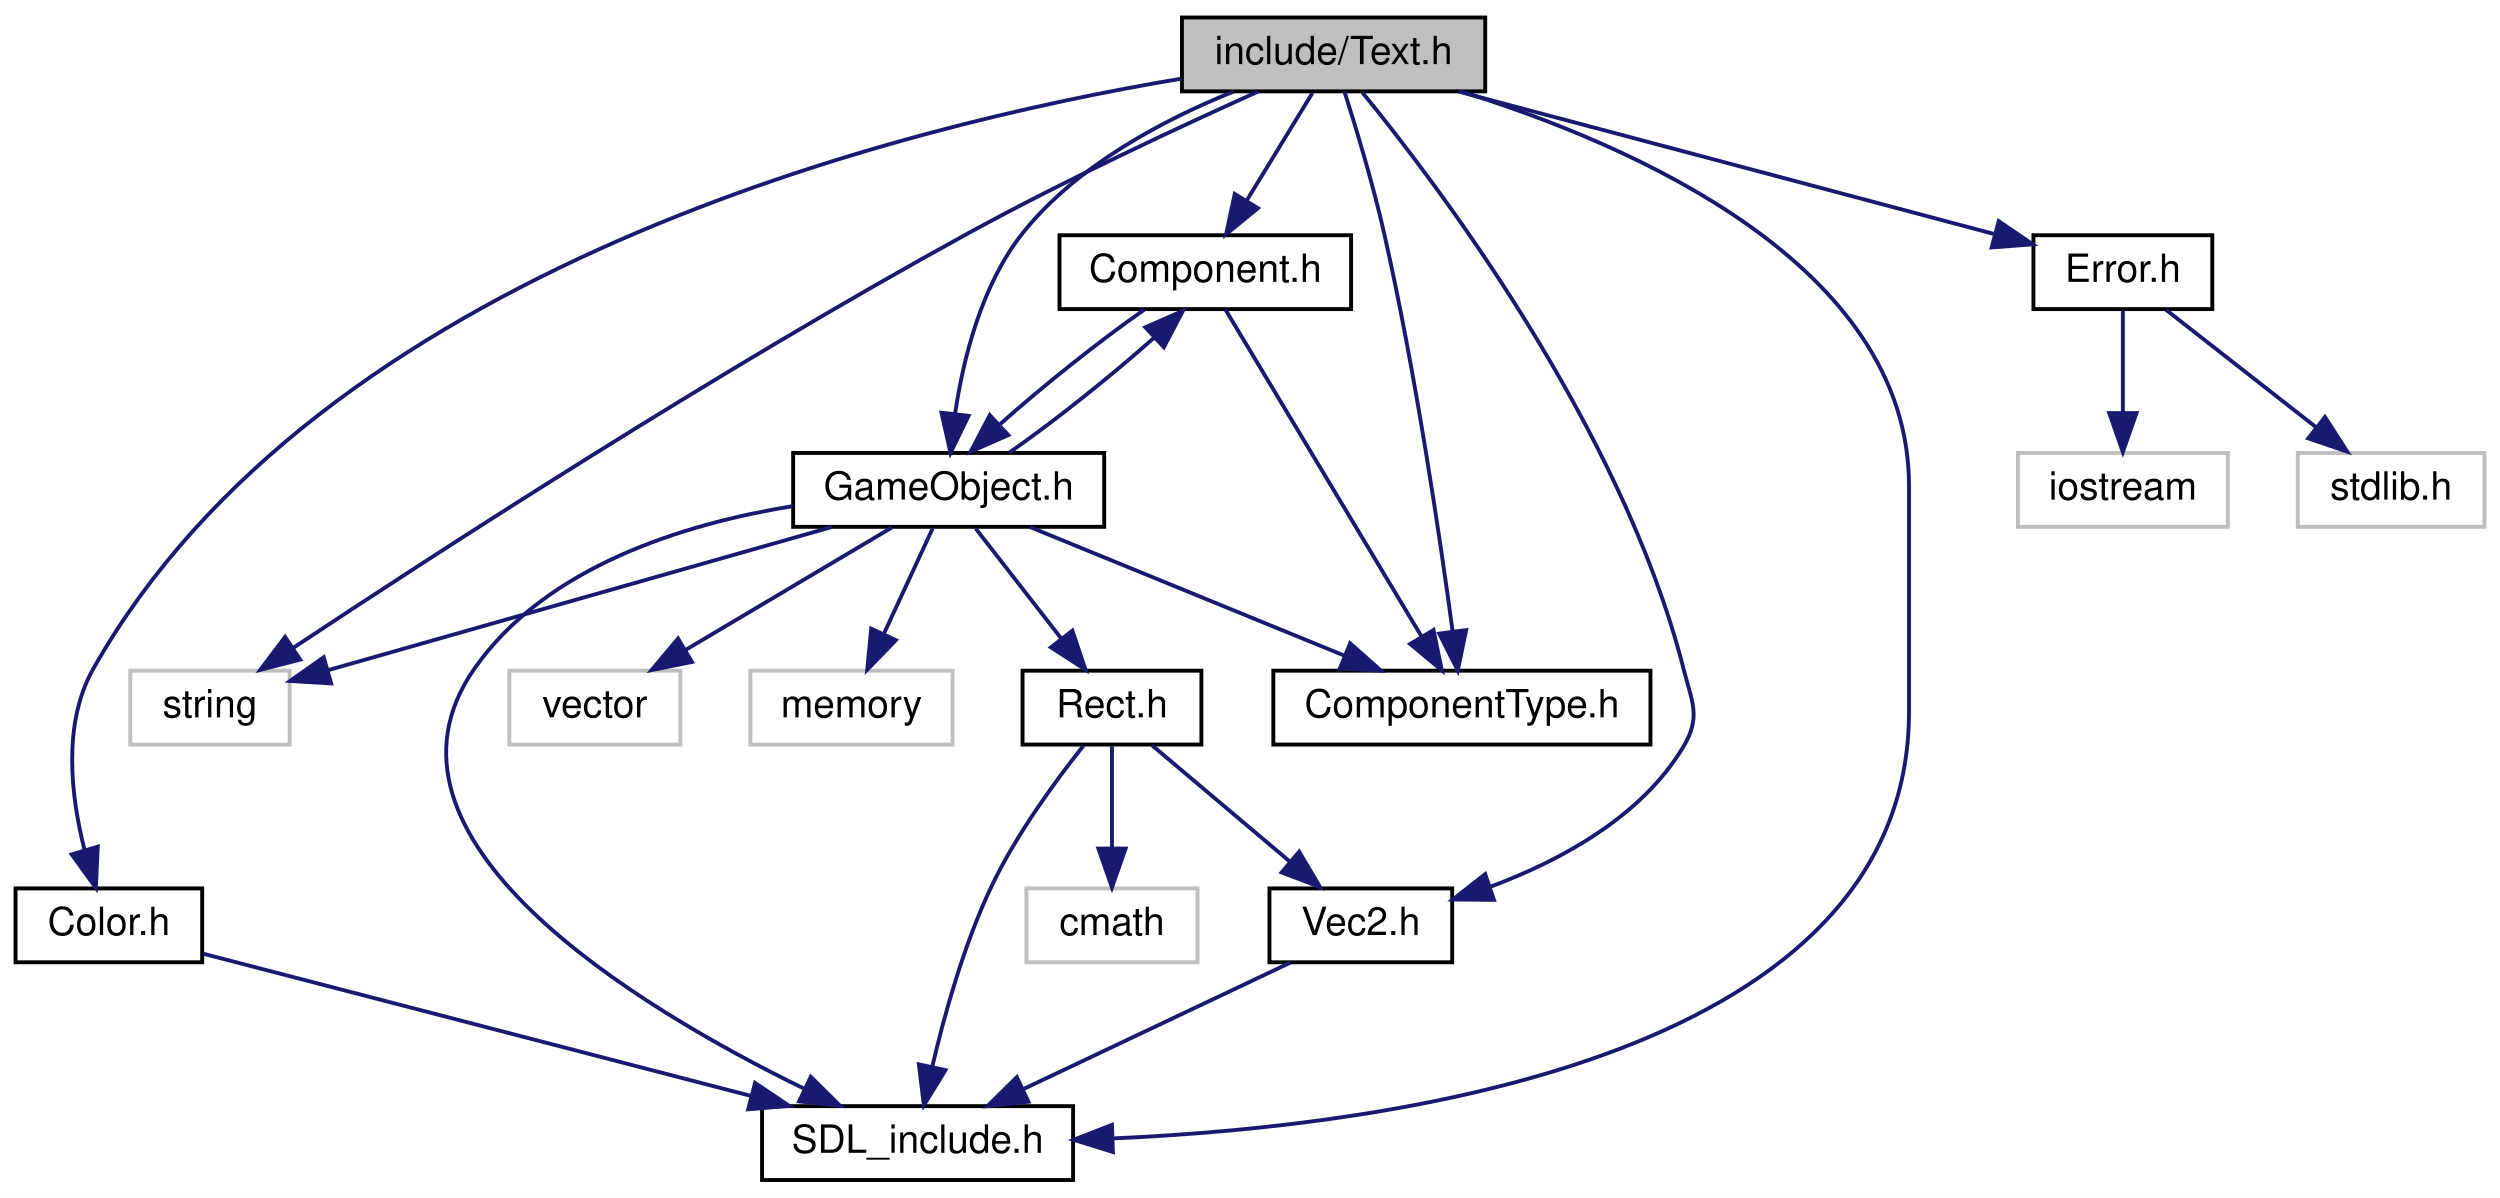
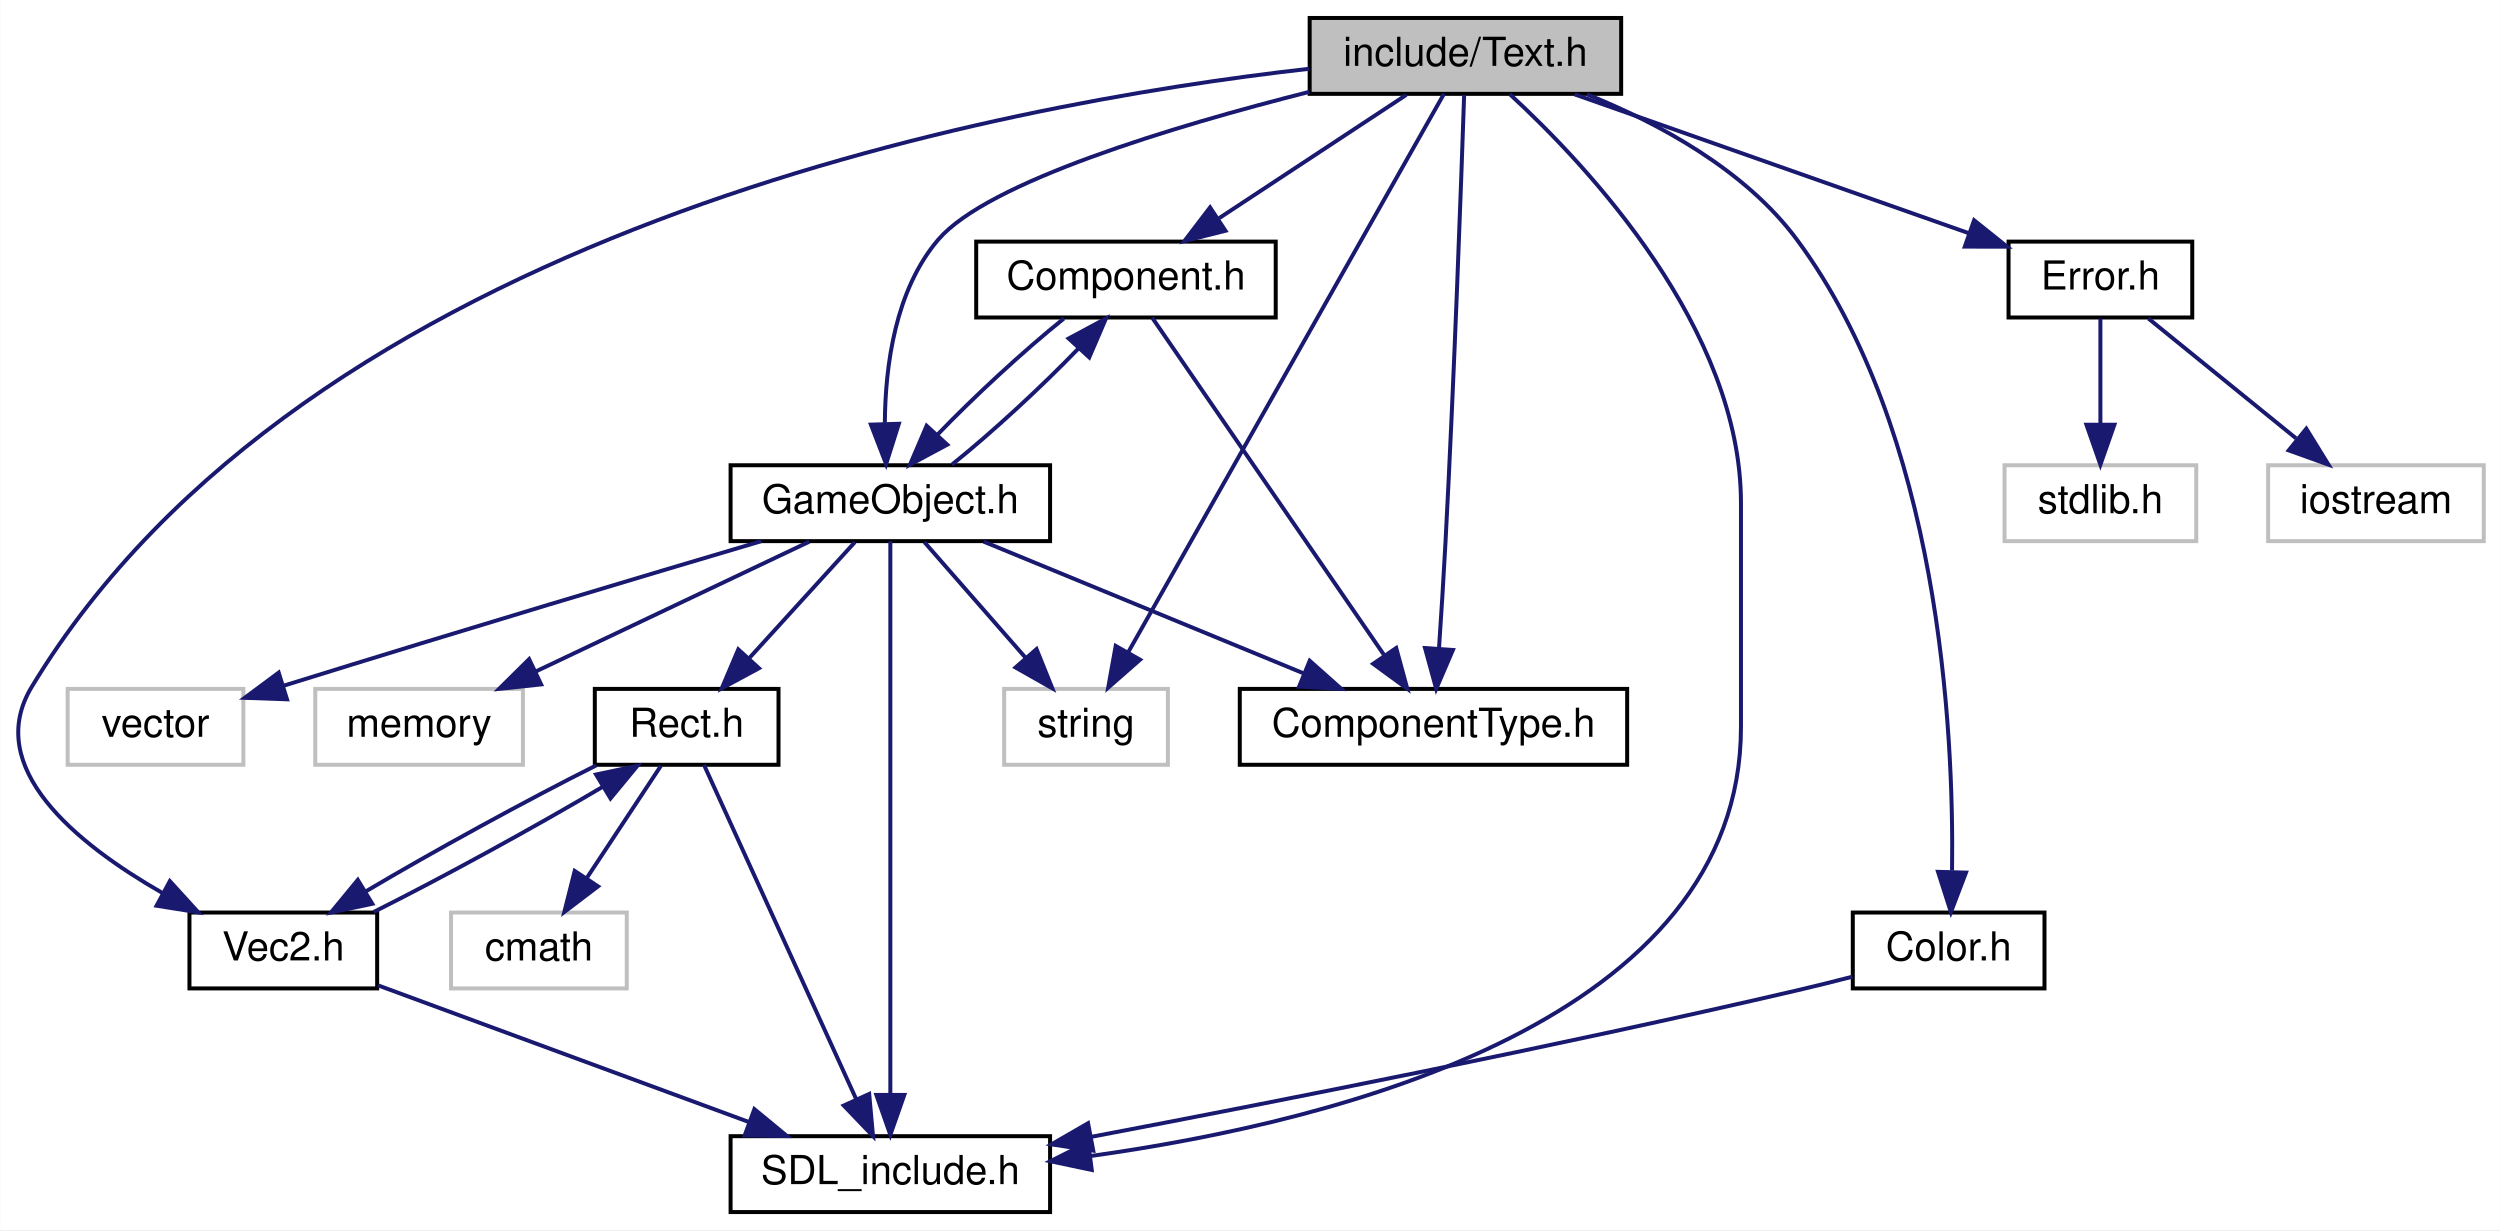
- <svg xmlns="http://www.w3.org/2000/svg" xmlns:xlink="http://www.w3.org/1999/xlink" width="643pt" height="308pt" viewBox="0.00 0.00 643.00 308.00">
+ <svg xmlns="http://www.w3.org/2000/svg" xmlns:xlink="http://www.w3.org/1999/xlink" width="626pt" height="308pt" viewBox="0.00 0.00 625.89 308.00">
  <g id="graph0" class="graph" transform="scale(1 1) rotate(0) translate(4 304)">
-     <polygon fill="white" stroke="none" points="-4,4 -4,-304 639,-304 639,4 -4,4" />
+     <polygon fill="#ffffff" stroke="transparent" points="-4,4 -4,-304 621.885,-304 621.885,4 -4,4" />
    <g id="node1" class="node">
-       <polygon fill="#bfbfbf" stroke="black" points="300,-280.5 300,-299.5 378,-299.5 378,-280.5 300,-280.5" />
-       <text text-anchor="middle" x="339" y="-287.5" font-family="Helvetica,sans-Serif" font-size="10.00">include/Text.h</text>
+       <polygon fill="#bfbfbf" stroke="#000000" points="323.885,-280.5 323.885,-299.5 401.885,-299.5 401.885,-280.5 323.885,-280.5" />
+       <text text-anchor="middle" x="362.885" y="-287.5" font-family="Helvetica,sans-Serif" font-size="10.00" fill="#000000">include/Text.h</text>
    </g>
    <g id="node2" class="node">
      <g id="a_node2">
        <a xlink:href="SDL__include_8h.html" target="_top" xlink:title="SDL_include.h">
-           <polygon fill="white" stroke="black" points="192,-0.5 192,-19.5 272,-19.5 272,-0.5 192,-0.5" />
-           <text text-anchor="middle" x="232" y="-7.5" font-family="Helvetica,sans-Serif" font-size="10.00">SDL_include.h</text>
+           <polygon fill="#ffffff" stroke="#000000" points="178.885,-.5 178.885,-19.5 258.885,-19.5 258.885,-.5 178.885,-.5" />
+           <text text-anchor="middle" x="218.885" y="-7.5" font-family="Helvetica,sans-Serif" font-size="10.00" fill="#000000">SDL_include.h</text>
        </a>
      </g>
    </g>
    <g id="edge1" class="edge">
-       <path fill="none" stroke="midnightblue" d="M371.846,-280.458C415.448,-266.906 487,-235.985 487,-179 487,-179 487,-179 487,-121 487,-32.702 356.501,-14.443 282.214,-11.202" />
-       <polygon fill="midnightblue" stroke="midnightblue" points="282.244,-7.701 272.124,-10.838 281.992,-14.696 282.244,-7.701" />
+       <path fill="none" stroke="#191970" d="M373.971,-280.442C393.476,-262.497 431.885,-221.621 431.885,-178 431.885,-178 431.885,-178 431.885,-122 431.885,-48.783 332.072,-23.323 269.1,-14.546" />
+       <polygon fill="#191970" stroke="#191970" points="269.316,-11.045 258.949,-13.23 268.416,-17.987 269.316,-11.045" />
    </g>
    <g id="node3" class="node">
-       <polygon fill="white" stroke="#bfbfbf" points="29.5,-112.5 29.5,-131.5 70.5,-131.5 70.5,-112.5 29.5,-112.5" />
-       <text text-anchor="middle" x="50" y="-119.5" font-family="Helvetica,sans-Serif" font-size="10.00">string</text>
+       <polygon fill="#ffffff" stroke="#bfbfbf" points="247.385,-112.5 247.385,-131.5 288.385,-131.5 288.385,-112.5 247.385,-112.5" />
+       <text text-anchor="middle" x="267.885" y="-119.5" font-family="Helvetica,sans-Serif" font-size="10.00" fill="#000000">string</text>
    </g>
    <g id="edge2" class="edge">
-       <path fill="none" stroke="midnightblue" d="M319.609,-280.464C300.383,-271.829 270.234,-257.815 245,-244 180.198,-208.521 106.964,-160.955 71.512,-137.427" />
-       <polygon fill="midnightblue" stroke="midnightblue" points="73.209,-134.352 62.946,-131.721 69.328,-140.178 73.209,-134.352" />
+       <path fill="none" stroke="#191970" d="M357.505,-280.486C342.293,-253.584 298.76,-176.599 278.498,-140.767" />
+       <polygon fill="#191970" stroke="#191970" points="281.412,-138.81 273.443,-131.828 275.318,-142.255 281.412,-138.81" />
    </g>
    <g id="node4" class="node">
      <g id="a_node4">
        <a xlink:href="Color_8h.html" target="_top" xlink:title="Color.h">
-           <polygon fill="white" stroke="black" points="0,-56.5 0,-75.5 48,-75.5 48,-56.5 0,-56.5" />
-           <text text-anchor="middle" x="24" y="-63.5" font-family="Helvetica,sans-Serif" font-size="10.00">Color.h</text>
+           <polygon fill="#ffffff" stroke="#000000" points="459.885,-56.5 459.885,-75.5 507.885,-75.5 507.885,-56.5 459.885,-56.5" />
+           <text text-anchor="middle" x="483.885" y="-63.5" font-family="Helvetica,sans-Serif" font-size="10.00" fill="#000000">Color.h</text>
        </a>
      </g>
    </g>
    <g id="edge3" class="edge">
-       <path fill="none" stroke="midnightblue" d="M299.81,-283.768C228.201,-271.805 78.234,-235.043 20,-132 12.011,-117.865 14.244,-99.133 17.745,-85.411" />
-       <polygon fill="midnightblue" stroke="midnightblue" points="21.148,-86.246 20.653,-75.663 14.44,-84.245 21.148,-86.246" />
+       <path fill="none" stroke="#191970" d="M393.33,-280.378C411.279,-273.159 432.941,-261.475 445.885,-244 481.54,-195.864 485.227,-121.411 484.739,-86.013" />
+       <polygon fill="#191970" stroke="#191970" points="488.227,-85.5 484.454,-75.6 481.229,-85.692 488.227,-85.5" />
    </g>
    <g id="node5" class="node">
      <g id="a_node5">
        <a xlink:href="Component_8h.html" target="_top" xlink:title="Component.h">
-           <polygon fill="white" stroke="black" points="268.5,-224.5 268.5,-243.5 343.5,-243.5 343.5,-224.5 268.5,-224.5" />
-           <text text-anchor="middle" x="306" y="-231.5" font-family="Helvetica,sans-Serif" font-size="10.00">Component.h</text>
+           <polygon fill="#ffffff" stroke="#000000" points="240.385,-224.5 240.385,-243.5 315.385,-243.5 315.385,-224.5 240.385,-224.5" />
+           <text text-anchor="middle" x="277.885" y="-231.5" font-family="Helvetica,sans-Serif" font-size="10.00" fill="#000000">Component.h</text>
        </a>
      </g>
    </g>
    <g id="edge5" class="edge">
-       <path fill="none" stroke="midnightblue" d="M333.551,-280.083C328.986,-272.613 322.332,-261.724 316.707,-252.52" />
-       <polygon fill="midnightblue" stroke="midnightblue" points="319.549,-250.459 311.348,-243.751 313.576,-254.109 319.549,-250.459" />
+       <path fill="none" stroke="#191970" d="M348.079,-280.245C335.16,-271.734 316.192,-259.238 301.23,-249.38" />
+       <polygon fill="#191970" stroke="#191970" points="302.798,-246.222 292.521,-243.643 298.946,-252.067 302.798,-246.222" />
    </g>
    <g id="node6" class="node">
      <g id="a_node6">
        <a xlink:href="ComponentType_8h.html" target="_top" xlink:title="ComponentType.h">
-           <polygon fill="white" stroke="black" points="323.5,-112.5 323.5,-131.5 420.5,-131.5 420.5,-112.5 323.5,-112.5" />
-           <text text-anchor="middle" x="372" y="-119.5" font-family="Helvetica,sans-Serif" font-size="10.00">ComponentType.h</text>
+           <polygon fill="#ffffff" stroke="#000000" points="306.385,-112.5 306.385,-131.5 403.385,-131.5 403.385,-112.5 306.385,-112.5" />
+           <text text-anchor="middle" x="354.885" y="-119.5" font-family="Helvetica,sans-Serif" font-size="10.00" fill="#000000">ComponentType.h</text>
        </a>
      </g>
    </g>
-     <g id="edge19" class="edge">
-       <path fill="none" stroke="midnightblue" d="M341.795,-280.451C344.659,-271.456 349.093,-256.849 352,-244 360.117,-208.128 366.386,-165.576 369.605,-141.691" />
-       <polygon fill="midnightblue" stroke="midnightblue" points="373.101,-141.946 370.935,-131.575 366.161,-141.034 373.101,-141.946" />
+     <g id="edge20" class="edge">
+       <path fill="none" stroke="#191970" d="M362.564,-280.192C361.867,-259.468 360.099,-209.702 357.885,-168 357.424,-159.319 356.814,-149.723 356.265,-141.551" />
+       <polygon fill="#191970" stroke="#191970" points="359.752,-141.246 355.573,-131.511 352.769,-141.728 359.752,-141.246" />
    </g>
    <g id="node7" class="node">
      <g id="a_node7">
        <a xlink:href="GameObject_8h.html" target="_top" xlink:title="GameObject.h">
-           <polygon fill="white" stroke="black" points="200,-168.5 200,-187.5 280,-187.5 280,-168.5 200,-168.5" />
-           <text text-anchor="middle" x="240" y="-175.5" font-family="Helvetica,sans-Serif" font-size="10.00">GameObject.h</text>
+           <polygon fill="#ffffff" stroke="#000000" points="178.885,-168.5 178.885,-187.5 258.885,-187.5 258.885,-168.5 178.885,-168.5" />
+           <text text-anchor="middle" x="218.885" y="-175.5" font-family="Helvetica,sans-Serif" font-size="10.00" fill="#000000">GameObject.h</text>
        </a>
      </g>
    </g>
-     <g id="edge23" class="edge">
-       <path fill="none" stroke="midnightblue" d="M313.157,-280.414C295.503,-273.288 272.878,-261.467 259,-244 248.381,-230.635 243.696,-211.523 241.629,-197.481" />
-       <polygon fill="midnightblue" stroke="midnightblue" points="245.102,-197.042 240.47,-187.513 238.149,-197.851 245.102,-197.042" />
+     <g id="edge24" class="edge">
+       <path fill="none" stroke="#191970" d="M323.829,-281.011C289.515,-272.319 243.19,-258.384 230.885,-244 220.132,-231.431 217.617,-212.493 217.509,-198.122" />
+       <polygon fill="#191970" stroke="#191970" points="221.018,-197.888 217.827,-187.785 214.021,-197.673 221.018,-197.888" />
    </g>
    <g id="node11" class="node">
      <g id="a_node11">
        <a xlink:href="Vec2_8h.html" target="_top" xlink:title="Vec2.h">
-           <polygon fill="white" stroke="black" points="322.5,-56.5 322.5,-75.5 369.5,-75.5 369.5,-56.5 322.5,-56.5" />
-           <text text-anchor="middle" x="346" y="-63.5" font-family="Helvetica,sans-Serif" font-size="10.00">Vec2.h</text>
+           <polygon fill="#ffffff" stroke="#000000" points="43.385,-56.5 43.385,-75.5 90.385,-75.5 90.385,-56.5 43.385,-56.5" />
+           <text text-anchor="middle" x="66.885" y="-63.5" font-family="Helvetica,sans-Serif" font-size="10.00" fill="#000000">Vec2.h</text>
        </a>
      </g>
    </g>
-     <g id="edge24" class="edge">
-       <path fill="none" stroke="midnightblue" d="M346.4,-280.221C364.954,-257.545 413.105,-194.415 429,-132 431.194,-123.386 433.547,-119.638 429,-112 418.246,-93.937 397.436,-82.678 379.345,-75.94" />
-       <polygon fill="midnightblue" stroke="midnightblue" points="380.249,-72.55 369.655,-72.647 377.996,-79.178 380.249,-72.55" />
+     <g id="edge25" class="edge">
+       <path fill="none" stroke="#191970" d="M323.761,-286.78C245.836,-277.974 72.823,-245.888 3.885,-132 -8.316,-111.843 14.932,-92.827 36.553,-80.432" />
+       <polygon fill="#191970" stroke="#191970" points="38.475,-83.372 45.611,-75.541 35.149,-77.212 38.475,-83.372" />
    </g>
    <g id="node13" class="node">
      <g id="a_node13">
        <a xlink:href="Error_8h.html" target="_top" xlink:title="Error.h">
-           <polygon fill="white" stroke="black" points="519,-224.5 519,-243.5 565,-243.5 565,-224.5 519,-224.5" />
-           <text text-anchor="middle" x="542" y="-231.5" font-family="Helvetica,sans-Serif" font-size="10.00">Error.h</text>
+           <polygon fill="#ffffff" stroke="#000000" points="498.885,-224.5 498.885,-243.5 544.885,-243.5 544.885,-224.5 498.885,-224.5" />
+           <text text-anchor="middle" x="521.885" y="-231.5" font-family="Helvetica,sans-Serif" font-size="10.00" fill="#000000">Error.h</text>
        </a>
      </g>
    </g>
-     <g id="edge20" class="edge">
-       <path fill="none" stroke="midnightblue" d="M371.166,-280.444C408.772,-270.44 470.701,-253.966 508.762,-243.842" />
-       <polygon fill="midnightblue" stroke="midnightblue" points="510.06,-247.118 518.825,-241.165 508.261,-240.353 510.06,-247.118" />
+     <g id="edge21" class="edge">
+       <path fill="none" stroke="#191970" d="M390.218,-280.373C417.541,-270.75 459.581,-255.944 488.779,-245.66" />
+       <polygon fill="#191970" stroke="#191970" points="490.256,-248.851 498.526,-242.227 487.931,-242.248 490.256,-248.851" />
    </g>
    <g id="edge4" class="edge">
-       <path fill="none" stroke="midnightblue" d="M48.267,-58.7C82.793,-49.736 146.617,-33.167 189.197,-22.112" />
-       <polygon fill="midnightblue" stroke="midnightblue" points="190.203,-25.467 199.002,-19.567 188.444,-18.692 190.203,-25.467" />
+       <path fill="none" stroke="#191970" d="M459.814,-59.443C455.202,-58.25 450.403,-57.051 445.885,-56 385.443,-41.935 315.379,-28.111 269.26,-19.348" />
+       <polygon fill="#191970" stroke="#191970" points="269.697,-15.869 259.221,-17.449 268.396,-22.747 269.697,-15.869" />
    </g>
    <g id="edge6" class="edge">
-       <path fill="none" stroke="midnightblue" d="M311.179,-224.368C322.023,-206.296 347.294,-164.176 361.616,-140.307" />
-       <polygon fill="midnightblue" stroke="midnightblue" points="364.701,-141.967 366.845,-131.591 358.699,-138.366 364.701,-141.967" />
+       <path fill="none" stroke="#191970" d="M284.45,-224.451C297.293,-205.771 325.925,-164.124 342.458,-140.076" />
+       <polygon fill="#191970" stroke="#191970" points="345.556,-141.748 348.337,-131.525 339.787,-137.782 345.556,-141.748" />
    </g>
    <g id="edge7" class="edge">
-       <path fill="none" stroke="midnightblue" d="M290.281,-224.324C278.909,-216.42 264.031,-204.548 253.26,-194.938" />
-       <polygon fill="midnightblue" stroke="midnightblue" points="255.347,-192.098 245.648,-187.834 250.571,-197.215 255.347,-192.098" />
+       <path fill="none" stroke="#191970" d="M262.341,-224.245C252.331,-216.215 239.799,-204.639 230.607,-195.078" />
+       <polygon fill="#191970" stroke="#191970" points="233.134,-192.655 223.799,-187.643 227.971,-197.382 233.134,-192.655" />
    </g>
    <g id="edge8" class="edge">
-       <path fill="none" stroke="midnightblue" d="M199.873,-173.822C171.862,-169.268 136.331,-158.299 118,-132 87.621,-88.414 159.873,-44.948 202.868,-23.965" />
-       <polygon fill="midnightblue" stroke="midnightblue" points="204.532,-27.049 212.065,-19.599 201.53,-20.726 204.532,-27.049" />
+       <path fill="none" stroke="#191970" d="M218.885,-168.486C218.885,-141.929 218.885,-66.565 218.885,-30.166" />
+       <polygon fill="#191970" stroke="#191970" points="222.385,-29.828 218.885,-19.828 215.385,-29.828 222.385,-29.828" />
    </g>
    <g id="edge11" class="edge">
-       <path fill="none" stroke="midnightblue" d="M209.894,-168.444C174.466,-158.374 115.972,-141.75 80.412,-131.643" />
-       <polygon fill="midnightblue" stroke="midnightblue" points="81.172,-128.221 70.596,-128.854 79.258,-134.954 81.172,-128.221" />
+       <path fill="none" stroke="#191970" d="M227.42,-168.245C234.376,-160.296 244.373,-148.871 252.69,-139.366" />
+       <polygon fill="#191970" stroke="#191970" points="255.497,-141.473 259.448,-131.643 250.229,-136.864 255.497,-141.473" />
    </g>
    <g id="edge12" class="edge">
-       <path fill="none" stroke="midnightblue" d="M255.571,-187.573C267.033,-195.526 282.108,-207.559 292.941,-217.242" />
-       <polygon fill="midnightblue" stroke="midnightblue" points="290.57,-219.817 300.268,-224.083 295.347,-214.7 290.57,-219.817" />
+       <path fill="none" stroke="#191970" d="M234.29,-187.643C244.277,-195.64 256.812,-207.208 266.035,-216.788" />
+       <polygon fill="#191970" stroke="#191970" points="263.536,-219.242 272.875,-224.245 268.695,-214.51 263.536,-219.242" />
    </g>
    <g id="edge13" class="edge">
-       <path fill="none" stroke="midnightblue" d="M260.916,-168.444C282.736,-159.517 317.15,-145.439 341.892,-135.317" />
-       <polygon fill="midnightblue" stroke="midnightblue" points="343.252,-138.542 351.182,-131.516 340.601,-132.063 343.252,-138.542" />
+       <path fill="none" stroke="#191970" d="M242.264,-168.373C264.39,-159.263 297.799,-145.506 322.487,-135.34" />
+       <polygon fill="#191970" stroke="#191970" points="323.897,-138.545 331.811,-131.501 321.232,-132.072 323.897,-138.545" />
    </g>
    <g id="node8" class="node">
-       <polygon fill="white" stroke="#bfbfbf" points="127,-112.5 127,-131.5 171,-131.5 171,-112.5 127,-112.5" />
-       <text text-anchor="middle" x="149" y="-119.5" font-family="Helvetica,sans-Serif" font-size="10.00">vector</text>
+       <polygon fill="#ffffff" stroke="#bfbfbf" points="12.885,-112.5 12.885,-131.5 56.885,-131.5 56.885,-112.5 12.885,-112.5" />
+       <text text-anchor="middle" x="34.885" y="-119.5" font-family="Helvetica,sans-Serif" font-size="10.00" fill="#000000">vector</text>
    </g>
    <g id="edge9" class="edge">
-       <path fill="none" stroke="midnightblue" d="M225.379,-168.324C211.051,-159.822 188.987,-146.729 172.251,-136.797" />
-       <polygon fill="midnightblue" stroke="midnightblue" points="173.97,-133.748 163.584,-131.655 170.398,-139.768 173.97,-133.748" />
+       <path fill="none" stroke="#191970" d="M186.591,-168.495C157.585,-159.912 113.594,-146.785 66.904,-132.28" />
+       <polygon fill="#191970" stroke="#191970" points="67.808,-128.896 57.219,-129.263 65.726,-135.579 67.808,-128.896" />
    </g>
    <g id="node9" class="node">
-       <polygon fill="white" stroke="#bfbfbf" points="189,-112.5 189,-131.5 241,-131.5 241,-112.5 189,-112.5" />
-       <text text-anchor="middle" x="215" y="-119.5" font-family="Helvetica,sans-Serif" font-size="10.00">memory</text>
+       <polygon fill="#ffffff" stroke="#bfbfbf" points="74.885,-112.5 74.885,-131.5 126.885,-131.5 126.885,-112.5 74.885,-112.5" />
+       <text text-anchor="middle" x="100.885" y="-119.5" font-family="Helvetica,sans-Serif" font-size="10.00" fill="#000000">memory</text>
    </g>
    <g id="edge10" class="edge">
-       <path fill="none" stroke="midnightblue" d="M235.872,-168.083C232.486,-160.77 227.584,-150.181 223.381,-141.103" />
-       <polygon fill="midnightblue" stroke="midnightblue" points="226.429,-139.355 219.051,-131.751 220.077,-142.296 226.429,-139.355" />
+       <path fill="none" stroke="#191970" d="M198.6,-168.373C179.743,-159.424 151.439,-145.992 130.14,-135.883" />
+       <polygon fill="#191970" stroke="#191970" points="131.44,-132.627 120.905,-131.501 128.439,-138.951 131.44,-132.627" />
    </g>
    <g id="node10" class="node">
      <g id="a_node10">
        <a xlink:href="Rect_8h.html" target="_top" xlink:title="Rect.h">
-           <polygon fill="white" stroke="black" points="259,-112.5 259,-131.5 305,-131.5 305,-112.5 259,-112.5" />
-           <text text-anchor="middle" x="282" y="-119.5" font-family="Helvetica,sans-Serif" font-size="10.00">Rect.h</text>
+           <polygon fill="#ffffff" stroke="#000000" points="144.885,-112.5 144.885,-131.5 190.885,-131.5 190.885,-112.5 144.885,-112.5" />
+           <text text-anchor="middle" x="167.885" y="-119.5" font-family="Helvetica,sans-Serif" font-size="10.00" fill="#000000">Rect.h</text>
        </a>
      </g>
    </g>
    <g id="edge14" class="edge">
-       <path fill="none" stroke="midnightblue" d="M246.935,-168.083C252.929,-160.377 261.752,-149.033 269.048,-139.653" />
-       <polygon fill="midnightblue" stroke="midnightblue" points="271.817,-141.793 275.194,-131.751 266.291,-137.496 271.817,-141.793" />
+       <path fill="none" stroke="#191970" d="M210.002,-168.245C202.689,-160.215 192.146,-148.639 183.439,-139.078" />
+       <polygon fill="#191970" stroke="#191970" points="185.988,-136.679 176.667,-131.643 180.812,-141.393 185.988,-136.679" />
    </g>
    <g id="edge15" class="edge">
-       <path fill="none" stroke="midnightblue" d="M274.679,-112.217C267.736,-103.506 257.436,-89.537 251,-76 243.901,-61.069 238.868,-42.928 235.773,-29.609" />
-       <polygon fill="midnightblue" stroke="midnightblue" points="239.171,-28.76 233.627,-19.731 232.33,-30.247 239.171,-28.76" />
+       <path fill="none" stroke="#191970" d="M172.233,-112.451C180.664,-93.936 199.369,-52.859 210.362,-28.719" />
+       <polygon fill="#191970" stroke="#191970" points="213.589,-30.076 214.548,-19.525 207.218,-27.175 213.589,-30.076" />
    </g>
    <g id="edge16" class="edge">
-       <path fill="none" stroke="midnightblue" d="M292.283,-112.324C301.836,-104.263 316.28,-92.076 327.784,-82.37" />
-       <polygon fill="midnightblue" stroke="midnightblue" points="330.144,-84.958 335.53,-75.834 325.63,-79.608 330.144,-84.958" />
+       <path fill="none" stroke="#191970" d="M145.281,-112.373C127.873,-103.666 104.254,-90.715 87.393,-80.71" />
+       <polygon fill="#191970" stroke="#191970" points="89.169,-77.694 78.804,-75.501 85.539,-83.679 89.169,-77.694" />
    </g>
    <g id="node12" class="node">
-       <polygon fill="white" stroke="#bfbfbf" points="260,-56.5 260,-75.5 304,-75.5 304,-56.5 260,-56.5" />
-       <text text-anchor="middle" x="282" y="-63.5" font-family="Helvetica,sans-Serif" font-size="10.00">cmath</text>
+       <polygon fill="#ffffff" stroke="#bfbfbf" points="108.885,-56.5 108.885,-75.5 152.885,-75.5 152.885,-56.5 108.885,-56.5" />
+       <text text-anchor="middle" x="130.885" y="-63.5" font-family="Helvetica,sans-Serif" font-size="10.00" fill="#000000">cmath</text>
+     </g>
+     <g id="edge19" class="edge">
+       <path fill="none" stroke="#191970" d="M161.44,-112.246C156.347,-104.537 149.094,-93.56 142.933,-84.235" />
+       <polygon fill="#191970" stroke="#191970" points="145.689,-82.057 137.256,-75.643 139.849,-85.915 145.689,-82.057" />
+     </g>
+     <g id="edge17" class="edge">
+       <path fill="none" stroke="#191970" d="M90.635,-57.25C115.507,-48.087 154.849,-33.592 183.405,-23.072" />
+       <polygon fill="#191970" stroke="#191970" points="184.841,-26.273 193.014,-19.531 182.421,-19.704 184.841,-26.273" />
    </g>
    <g id="edge18" class="edge">
-       <path fill="none" stroke="midnightblue" d="M282,-112.083C282,-105.006 282,-94.861 282,-85.987" />
-       <polygon fill="midnightblue" stroke="midnightblue" points="285.5,-85.751 282,-75.751 278.5,-85.751 285.5,-85.751" />
-     </g>
-     <g id="edge17" class="edge">
-       <path fill="none" stroke="midnightblue" d="M327.936,-56.444C309.425,-47.675 280.419,-33.935 259.145,-23.858" />
-       <polygon fill="midnightblue" stroke="midnightblue" points="260.515,-20.634 249.979,-19.516 257.518,-26.96 260.515,-20.634" />
+       <path fill="none" stroke="#191970" d="M89.522,-75.643C106.785,-84.279 130.145,-97.082 146.967,-107.046" />
+       <polygon fill="#191970" stroke="#191970" points="145.191,-110.063 155.559,-112.246 148.815,-104.074 145.191,-110.063" />
    </g>
    <g id="node14" class="node">
-       <polygon fill="white" stroke="#bfbfbf" points="515,-168.5 515,-187.5 569,-187.5 569,-168.5 515,-168.5" />
-       <text text-anchor="middle" x="542" y="-175.5" font-family="Helvetica,sans-Serif" font-size="10.00">iostream</text>
+       <polygon fill="#ffffff" stroke="#bfbfbf" points="563.885,-168.5 563.885,-187.5 617.885,-187.5 617.885,-168.5 563.885,-168.5" />
+       <text text-anchor="middle" x="590.885" y="-175.5" font-family="Helvetica,sans-Serif" font-size="10.00" fill="#000000">iostream</text>
    </g>
-     <g id="edge21" class="edge">
-       <path fill="none" stroke="midnightblue" d="M542,-224.083C542,-217.006 542,-206.861 542,-197.986" />
-       <polygon fill="midnightblue" stroke="midnightblue" points="545.5,-197.751 542,-187.751 538.5,-197.751 545.5,-197.751" />
+     <g id="edge22" class="edge">
+       <path fill="none" stroke="#191970" d="M533.904,-224.245C544.095,-215.975 558.921,-203.942 570.896,-194.223" />
+       <polygon fill="#191970" stroke="#191970" points="573.445,-196.662 579.004,-187.643 569.034,-191.227 573.445,-196.662" />
    </g>
    <g id="node15" class="node">
-       <polygon fill="white" stroke="#bfbfbf" points="587,-168.5 587,-187.5 635,-187.5 635,-168.5 587,-168.5" />
-       <text text-anchor="middle" x="611" y="-175.5" font-family="Helvetica,sans-Serif" font-size="10.00">stdlib.h</text>
+       <polygon fill="#ffffff" stroke="#bfbfbf" points="497.885,-168.5 497.885,-187.5 545.885,-187.5 545.885,-168.5 497.885,-168.5" />
+       <text text-anchor="middle" x="521.885" y="-175.5" font-family="Helvetica,sans-Serif" font-size="10.00" fill="#000000">stdlib.h</text>
    </g>
-     <g id="edge22" class="edge">
-       <path fill="none" stroke="midnightblue" d="M553.086,-224.324C563.486,-216.185 579.261,-203.839 591.722,-194.087" />
-       <polygon fill="midnightblue" stroke="midnightblue" points="593.994,-196.753 599.712,-187.834 589.68,-191.241 593.994,-196.753" />
+     <g id="edge23" class="edge">
+       <path fill="none" stroke="#191970" d="M521.885,-224.245C521.885,-216.938 521.885,-206.694 521.885,-197.705" />
+       <polygon fill="#191970" stroke="#191970" points="525.385,-197.643 521.885,-187.643 518.385,-197.643 525.385,-197.643" />
    </g>
  </g>
</svg>
